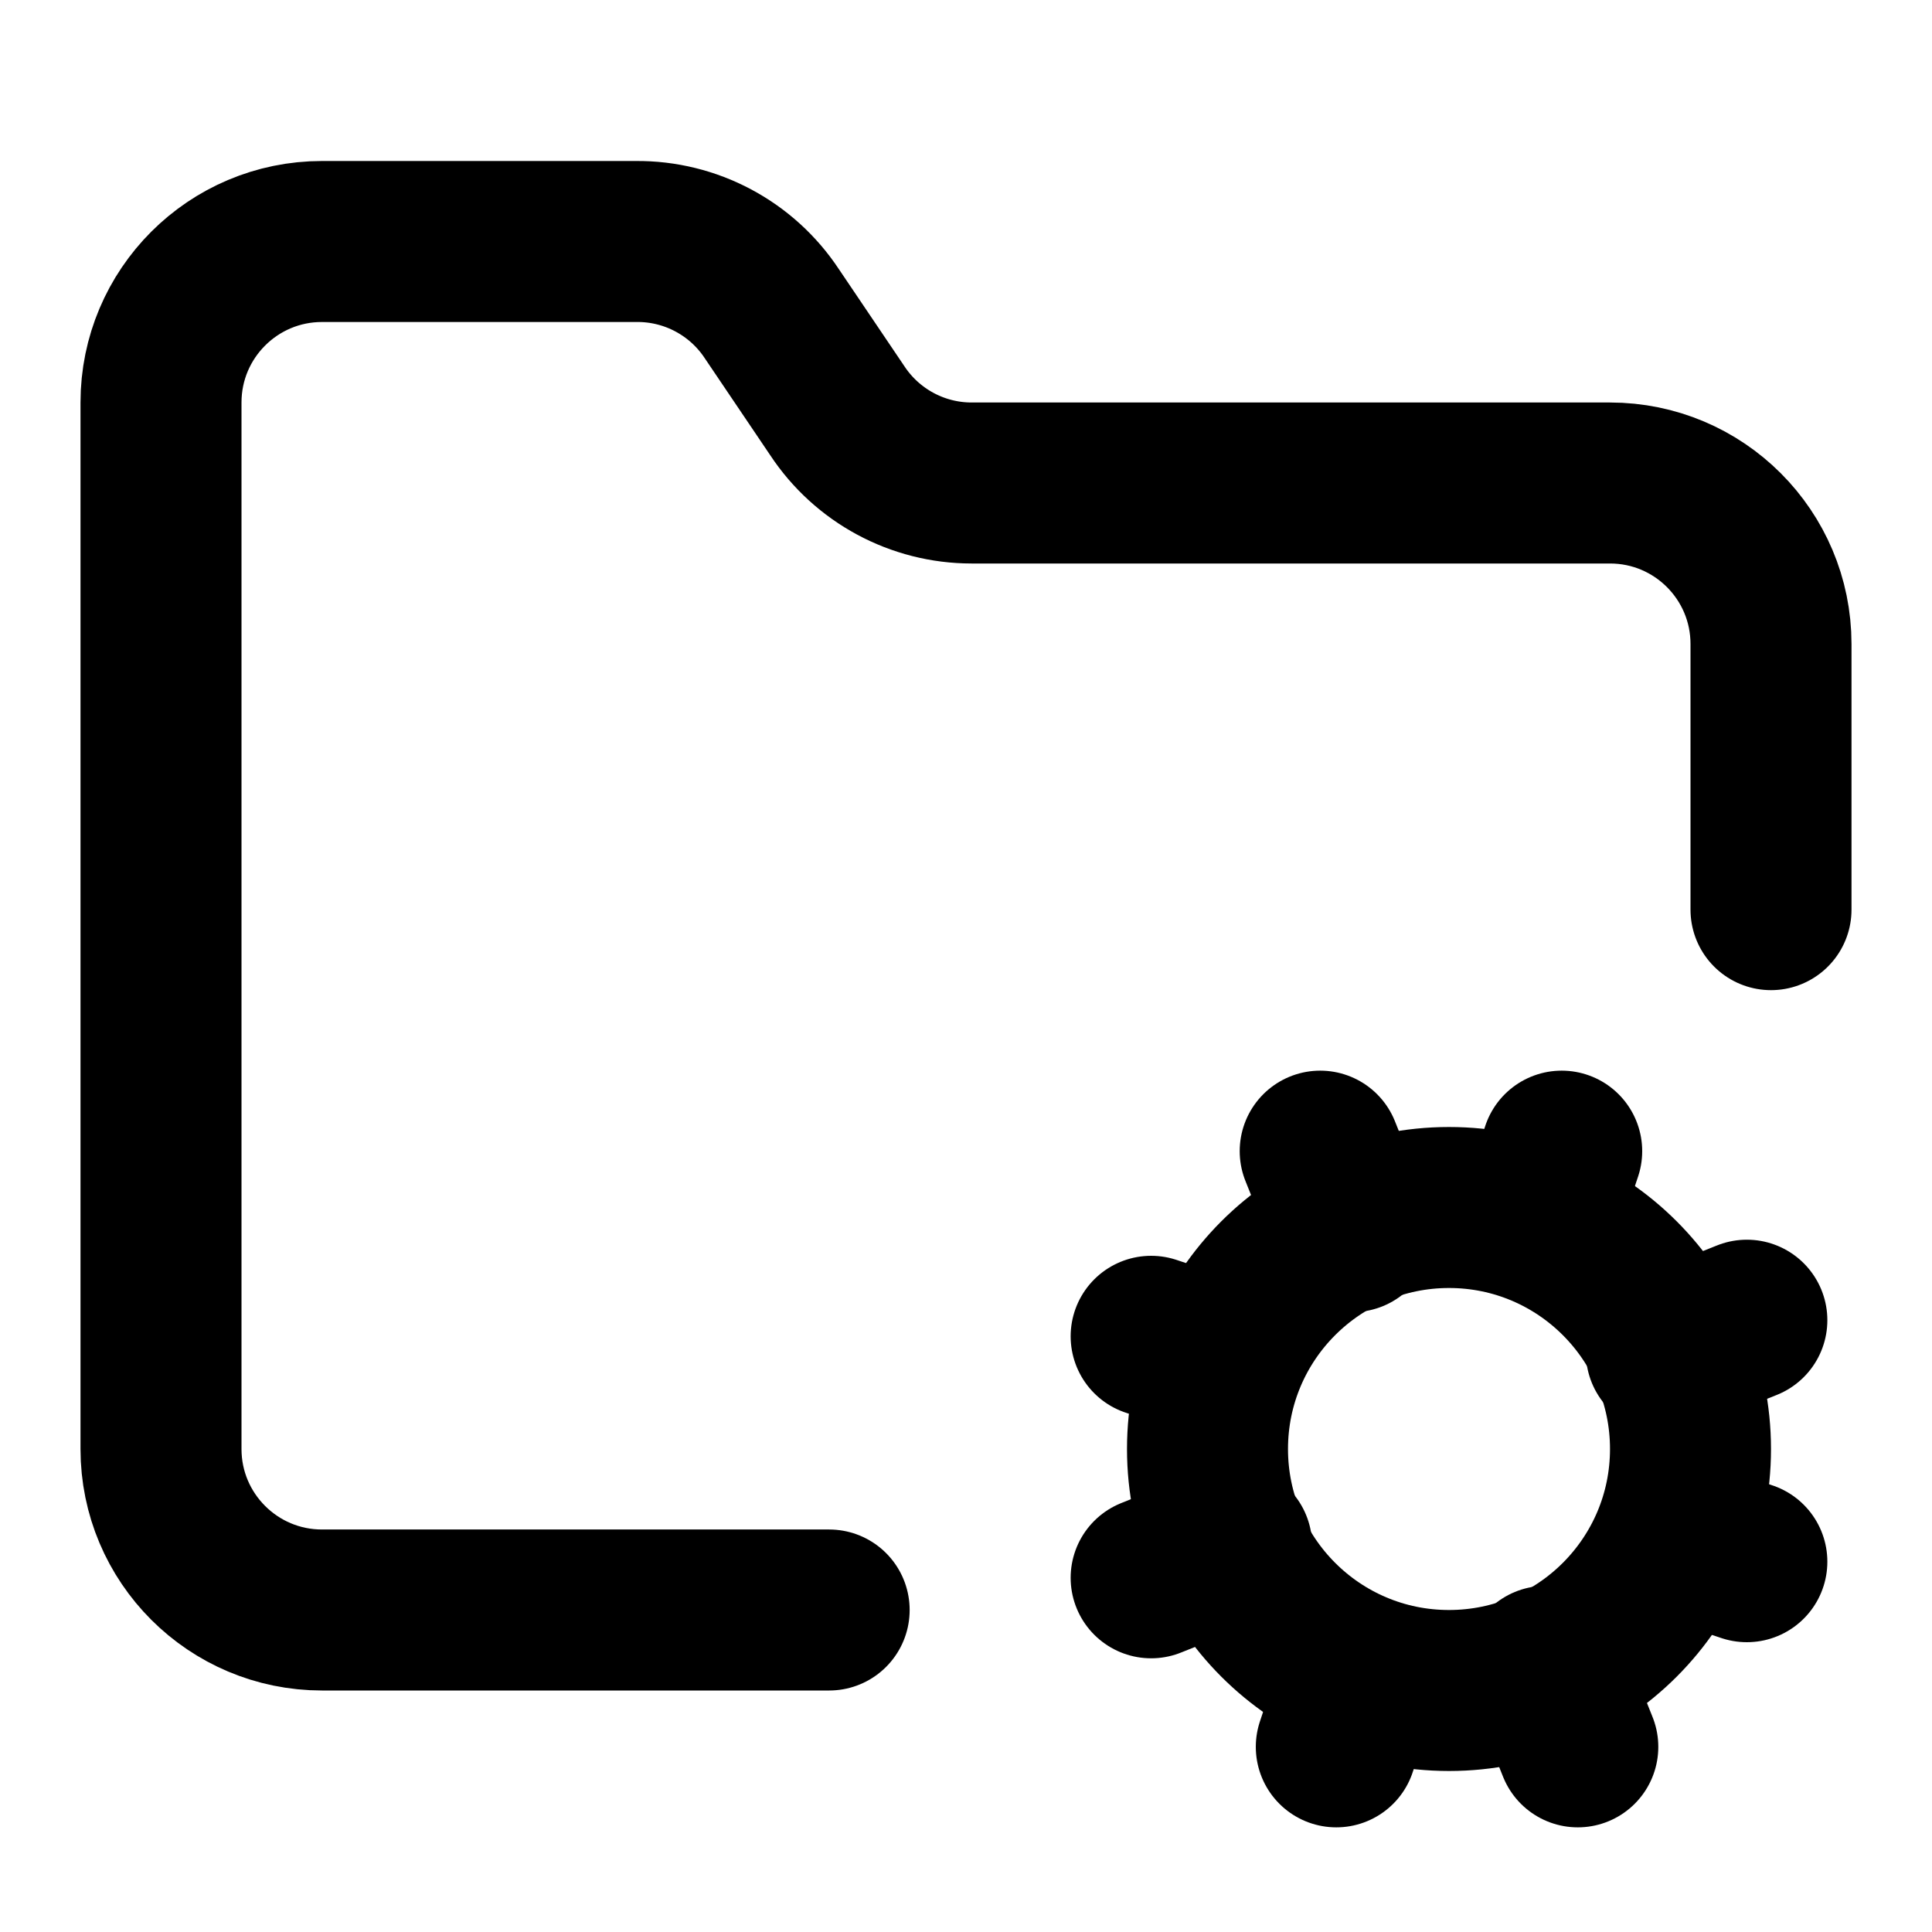
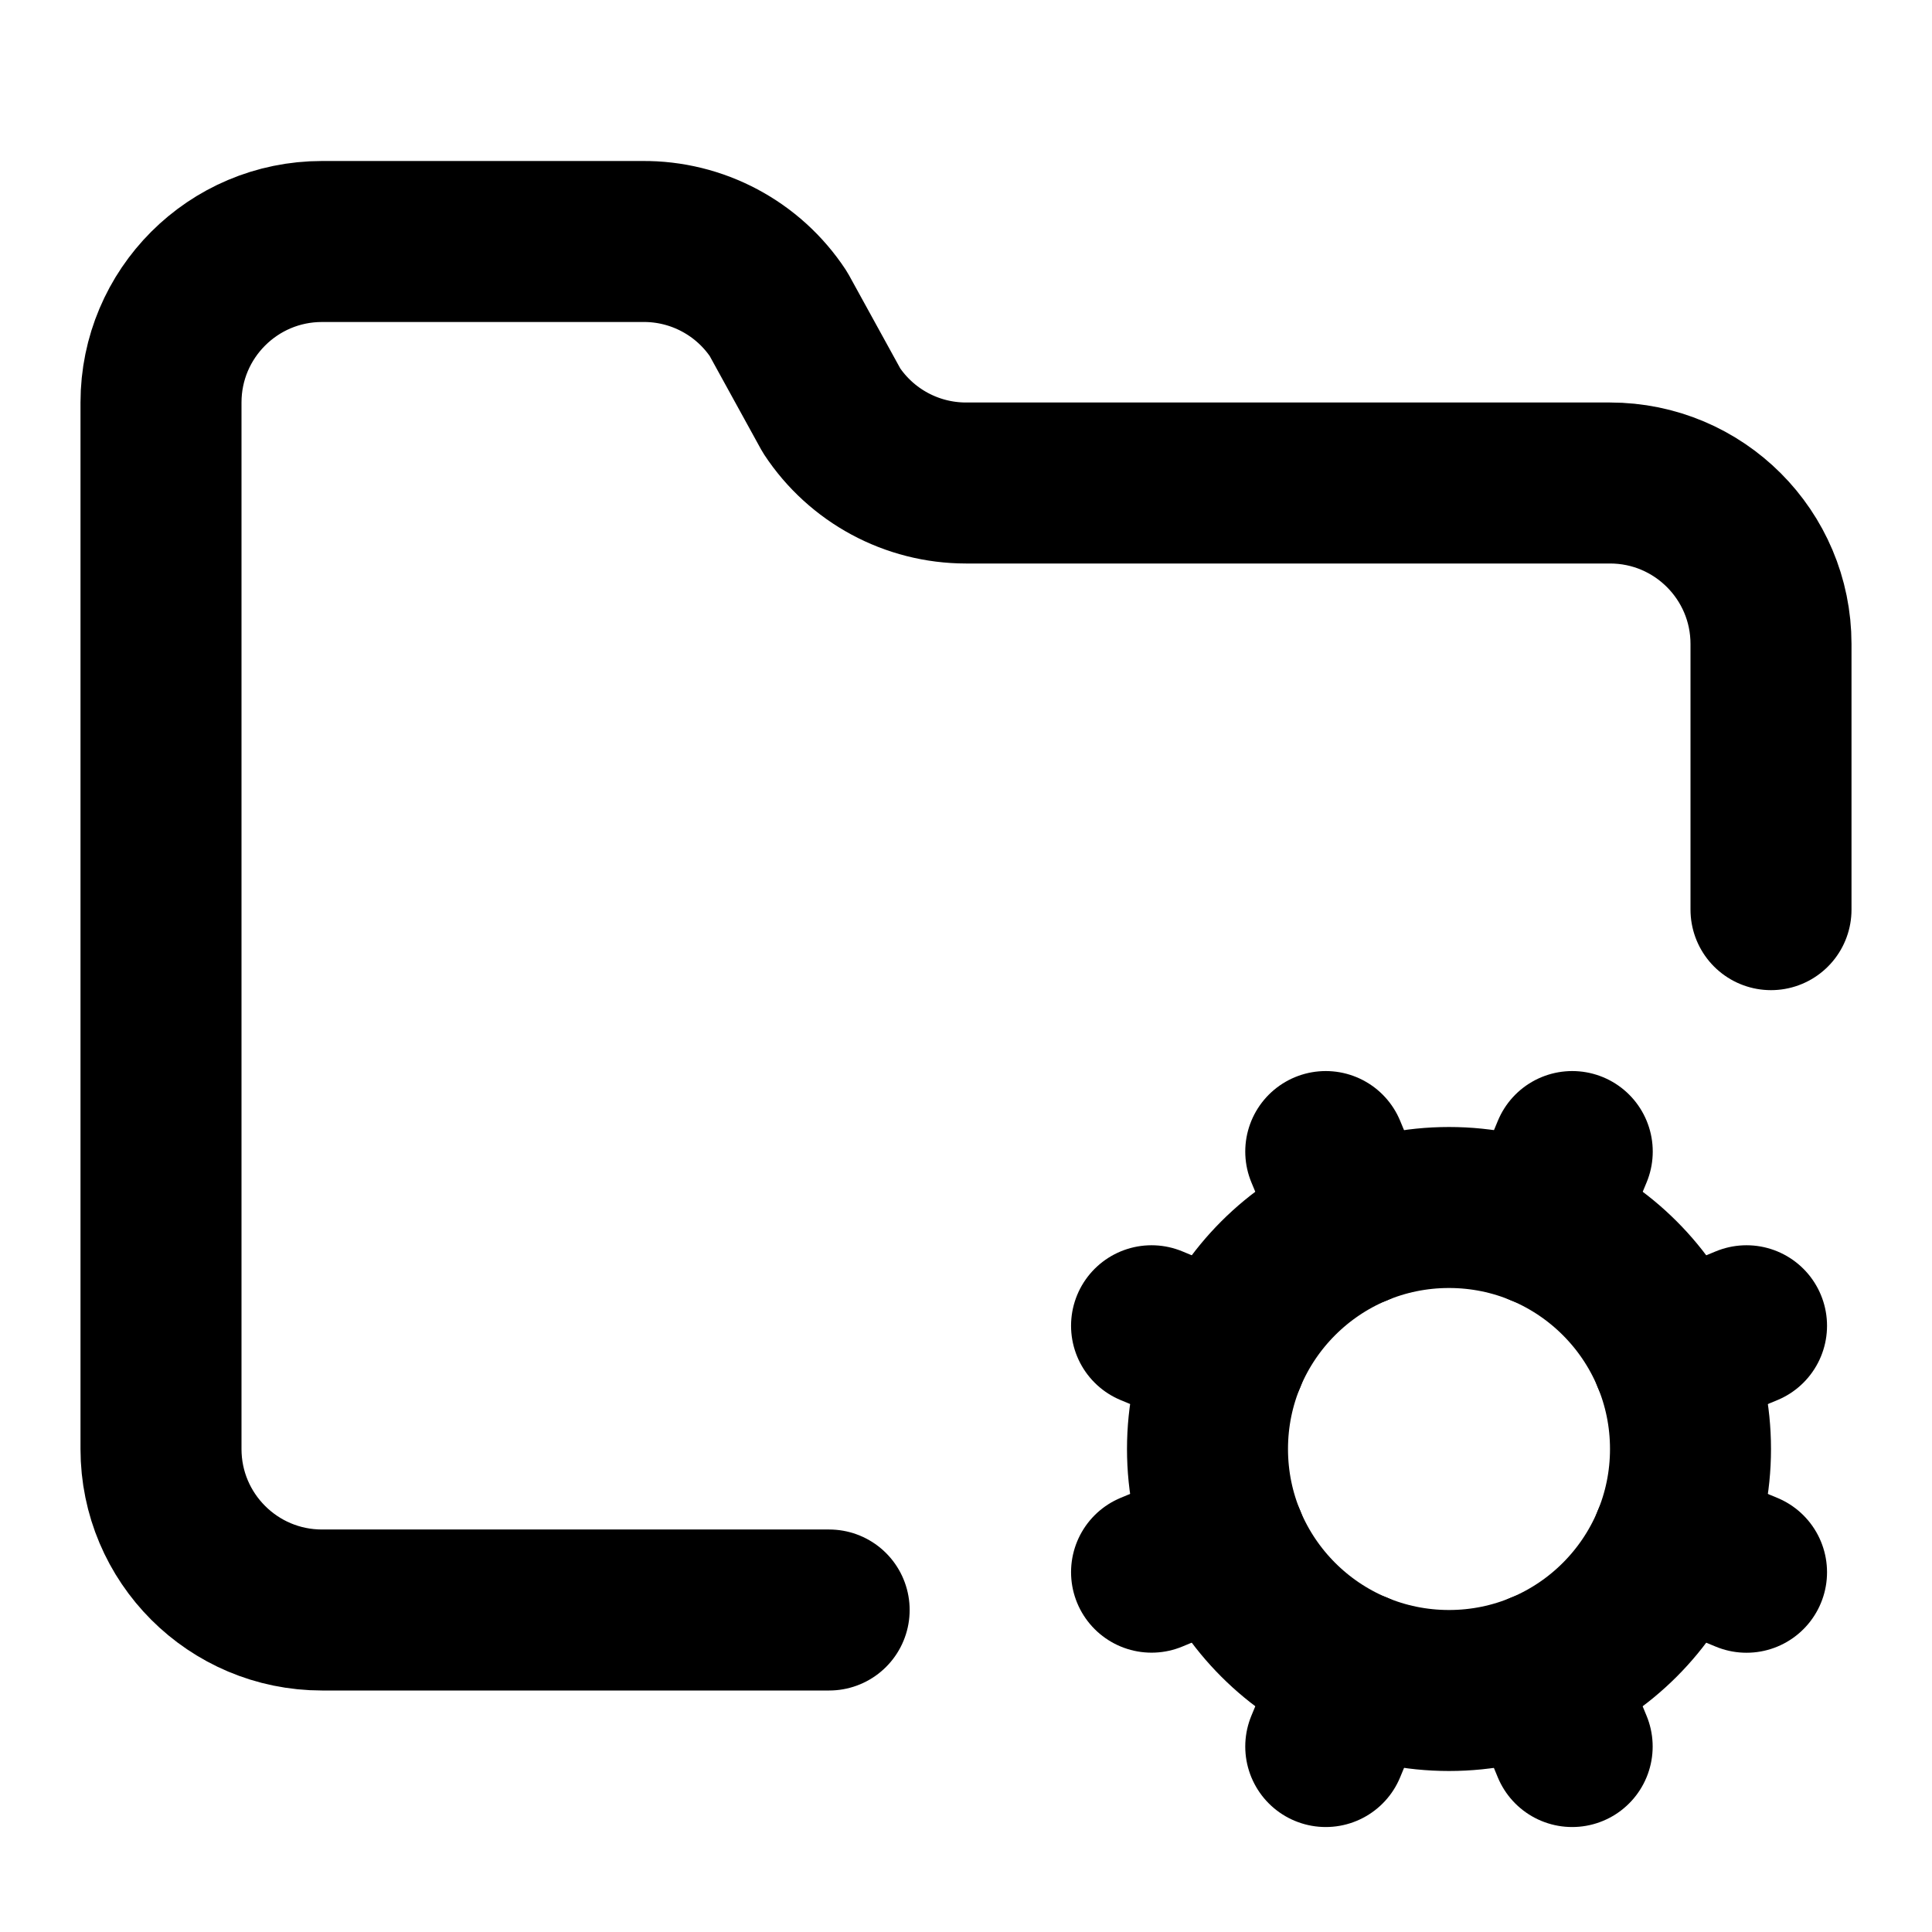
<svg xmlns="http://www.w3.org/2000/svg" width="24" height="24" viewBox="0 0 24 24" fill="none" stroke="currentColor" stroke-width="2" stroke-linecap="round" stroke-linejoin="round">
+   <path d="M10.3 20H4a2 2 0 0 1-2-2V5a2 2 0 0 1 2-2h3.98a2 2 0 0 1 1.69.9l.66 1.2A2 2 0 0 0 12 6h8a2 2 0 0 1 2 2v3.3" />
+   <path d="m14.305 19.53.923-.382" />
+   <path d="m15.228 16.852-.923-.383" />
+   <path d="m16.852 15.228-.383-.923" />
+   <path d="m16.852 20.772-.383.924" />
+   <path d="m19.148 15.228.383-.923" />
+   <path d="m19.53 21.696-.382-.924" />
+   <path d="m20.772 16.852.924-.383" />
+   <path d="m20.772 19.148.924.383" />
  <circle cx="18" cy="18" r="3" />
-   <path d="M10.3 20H4a2 2 0 0 1-2-2V5a2 2 0 0 1 2-2h3.9a2 2 0 0 1 1.69.9l.81 1.2a2 2 0 0 0 1.67.9H20a2 2 0 0 1 2 2v3.3" />
-   <path d="m21.7 19.4-.9-.3" />
-   <path d="m15.2 16.9-.9-.3" />
-   <path d="m16.6 21.7.3-.9" />
-   <path d="m19.1 15.2.3-.9" />
-   <path d="m19.6 21.7-.4-1" />
-   <path d="m16.8 15.3-.4-1" />
-   <path d="m14.3 19.6 1-.4" />
-   <path d="m20.7 16.8 1-.4" />
</svg>
